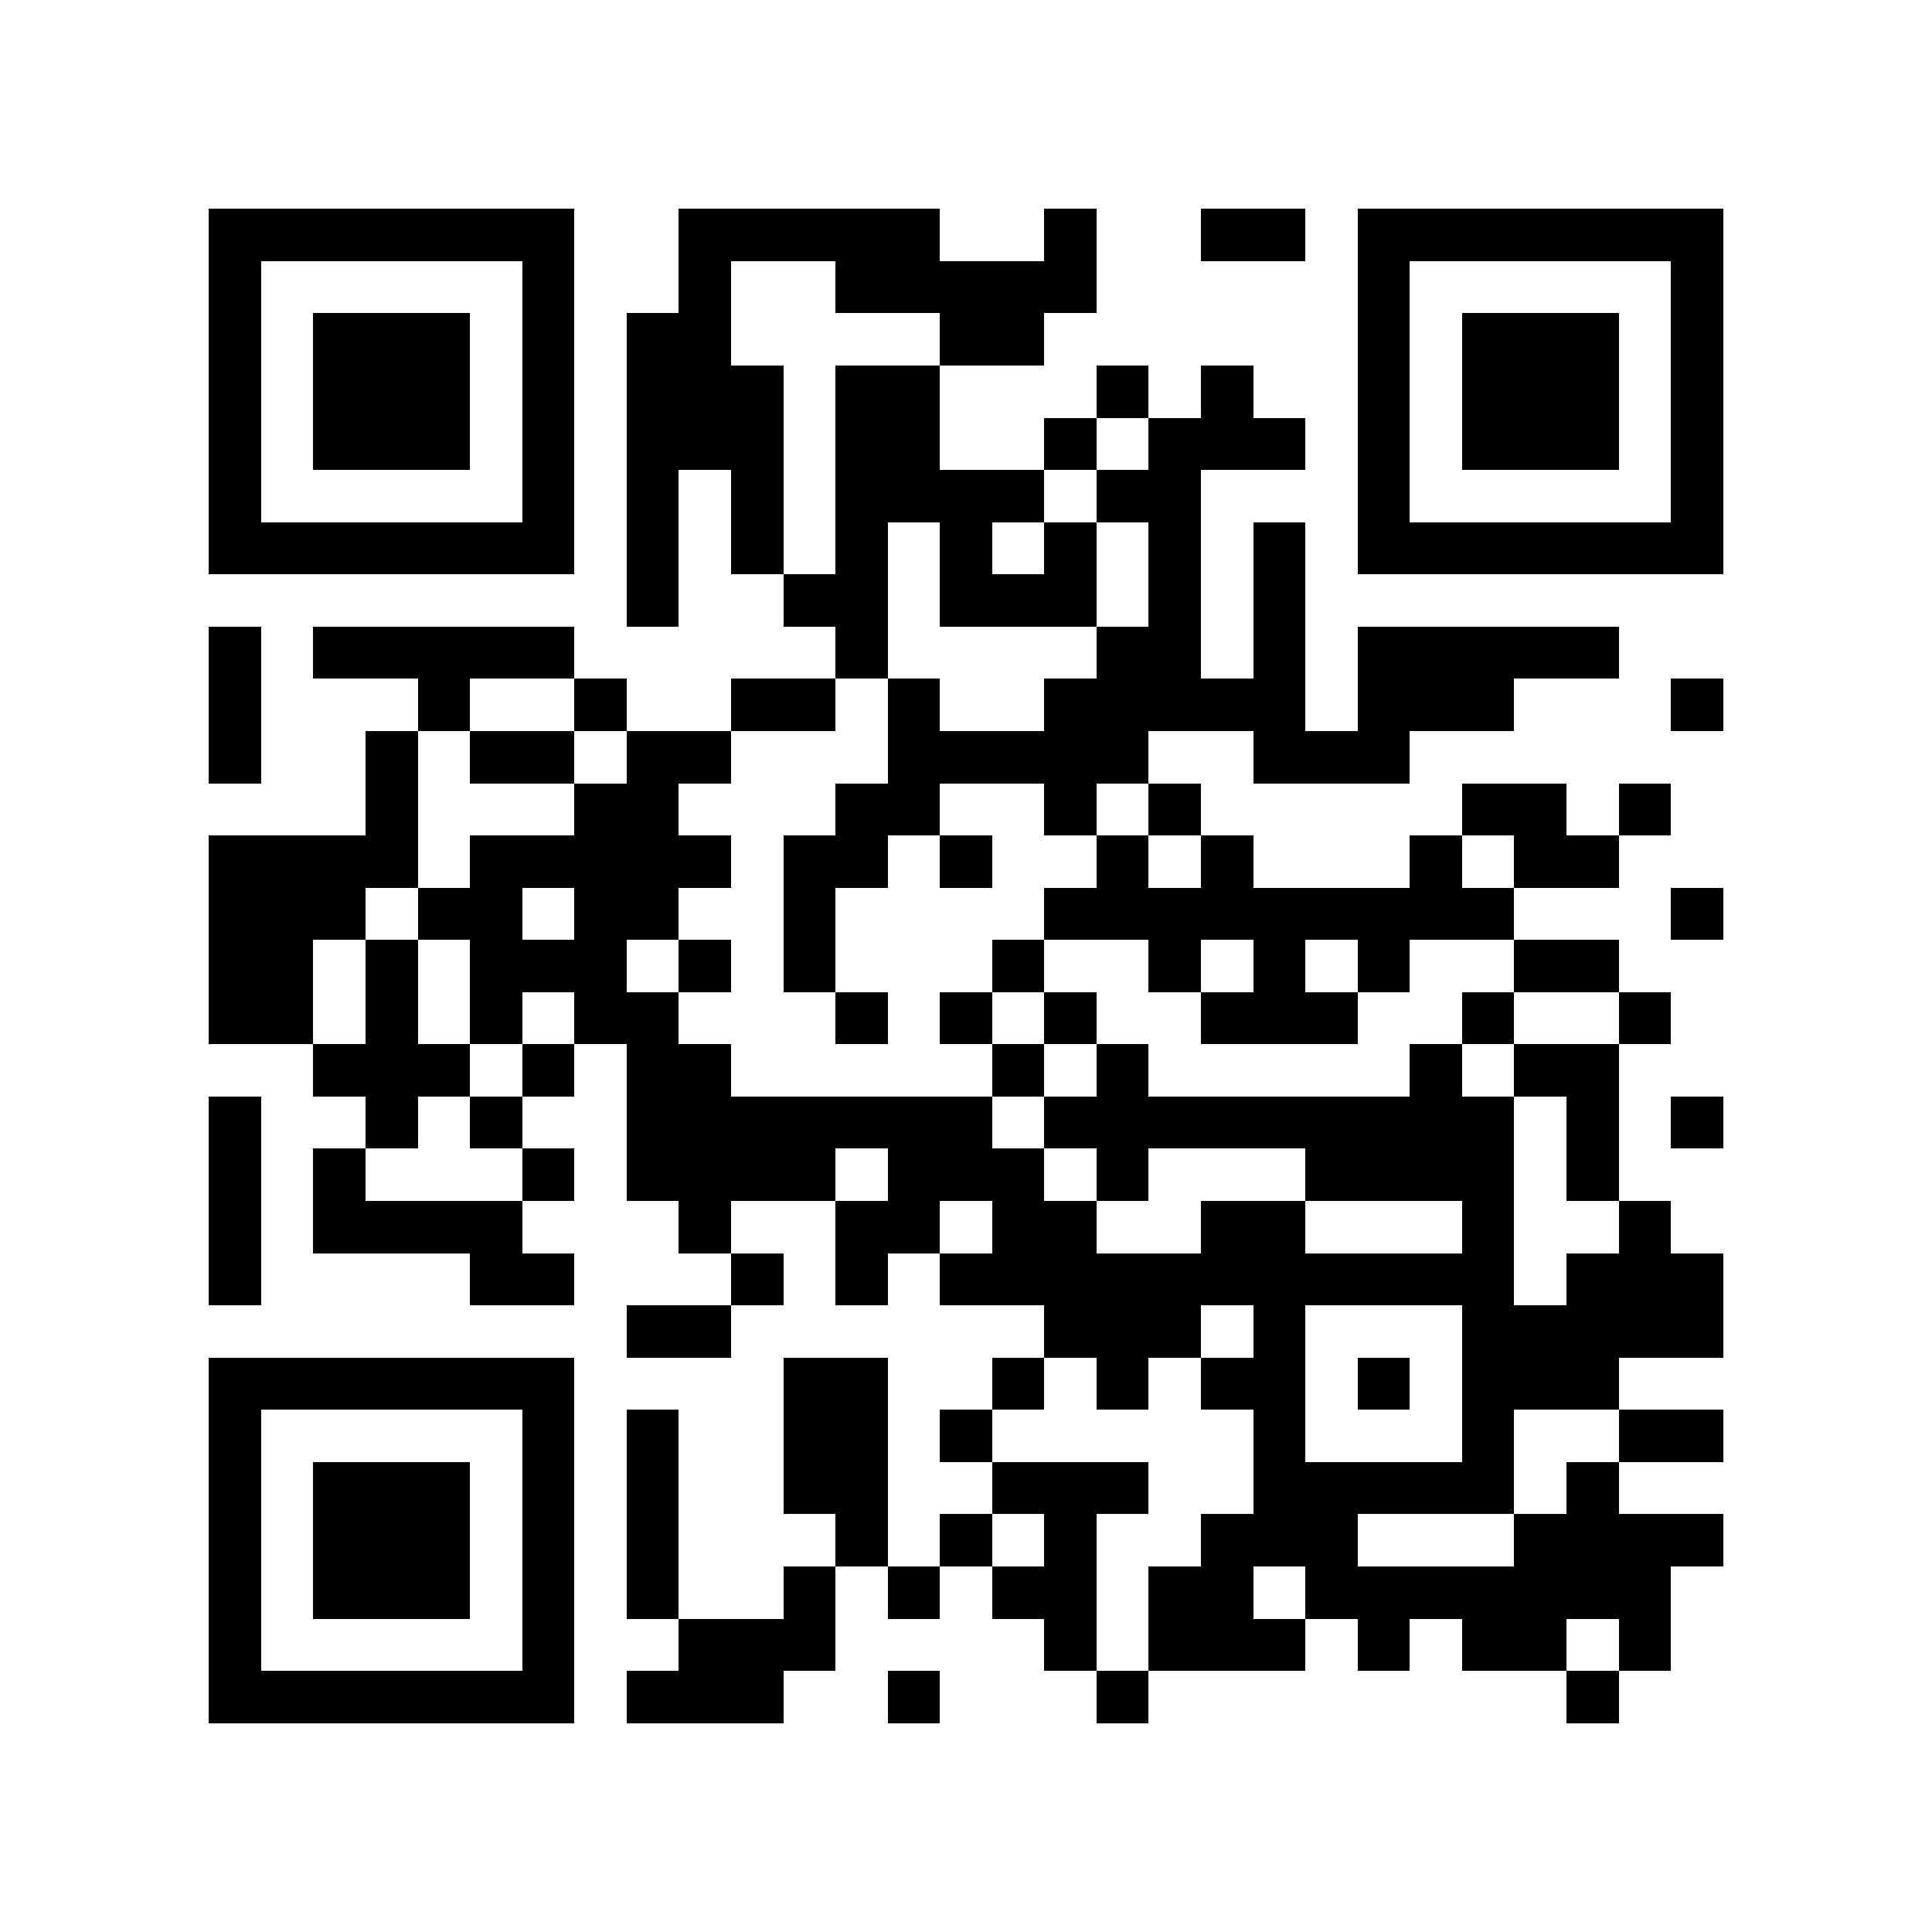
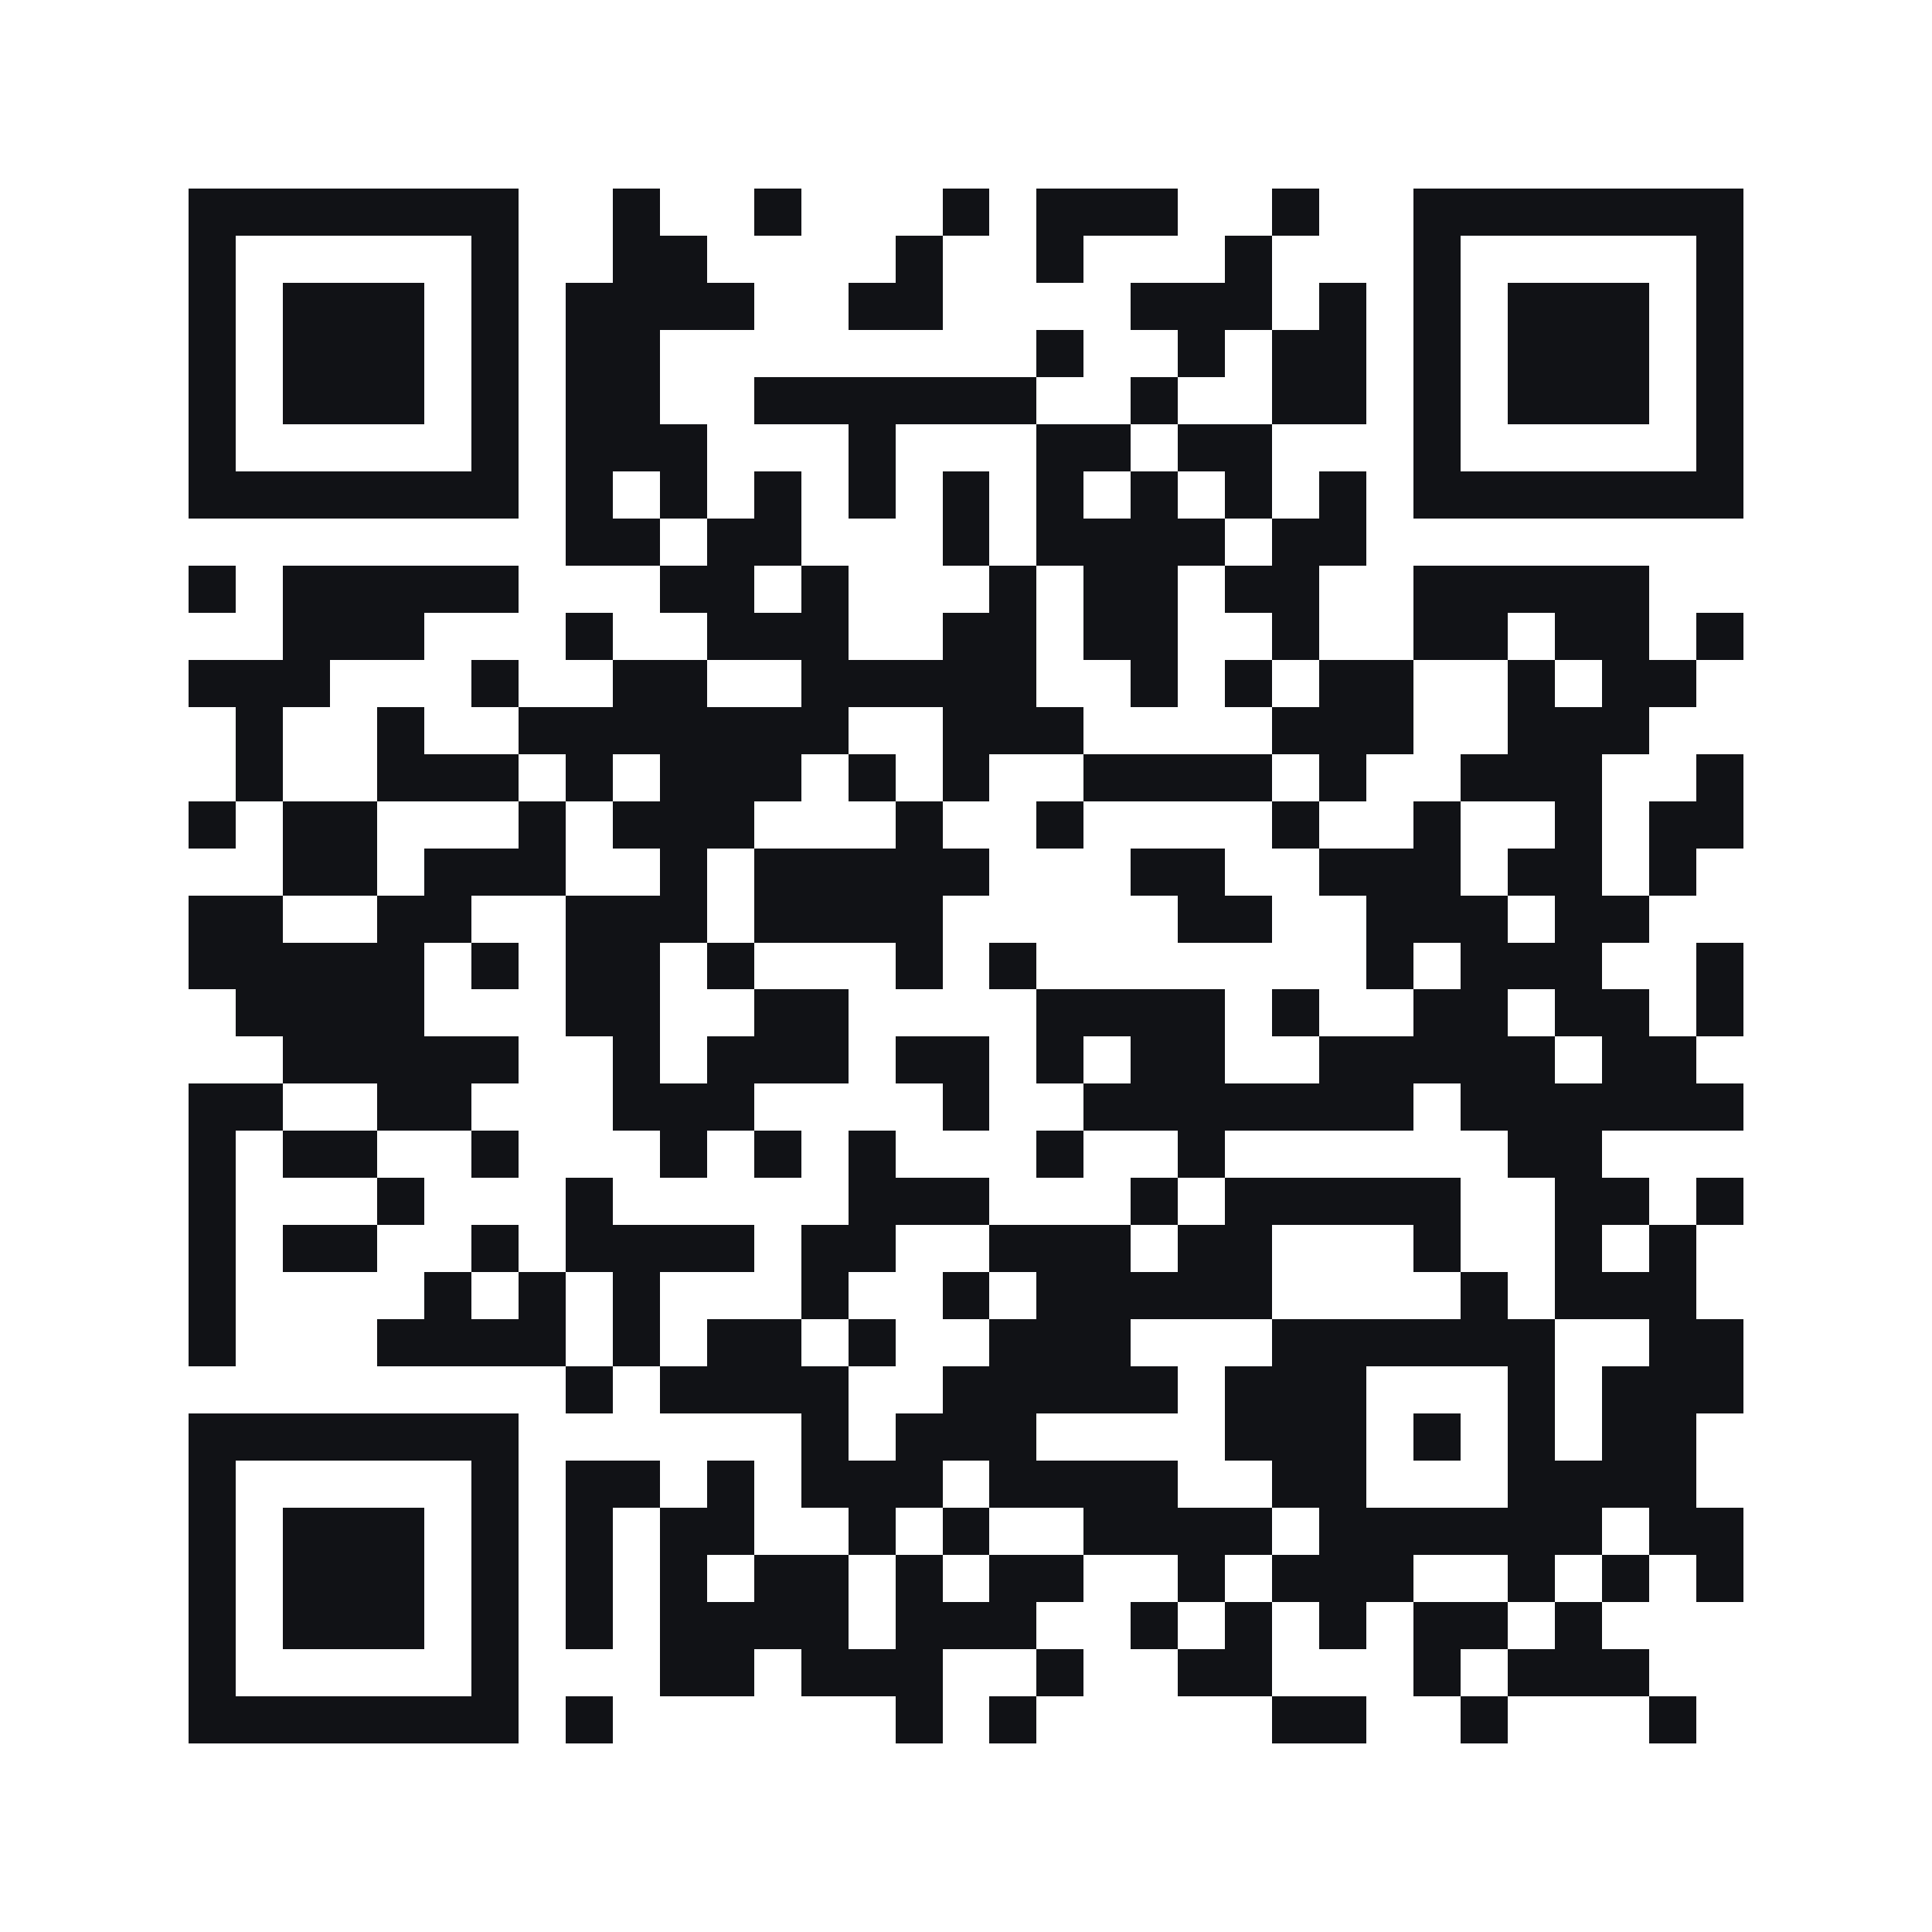
- <svg xmlns="http://www.w3.org/2000/svg" viewBox="0 0 37 37" shape-rendering="crispEdges">
-   <path fill="#ffffff" d="M0 0h37v37H0z" />
-   <path stroke="#000000" d="M4 4.5h7m2 0h5m2 0h1m2 0h2m1 0h7M4 5.5h1m5 0h1m2 0h1m2 0h5m5 0h1m5 0h1M4 6.5h1m1 0h3m1 0h1m1 0h2m4 0h2m6 0h1m1 0h3m1 0h1M4 7.5h1m1 0h3m1 0h1m1 0h3m1 0h2m3 0h1m1 0h1m2 0h1m1 0h3m1 0h1M4 8.5h1m1 0h3m1 0h1m1 0h3m1 0h2m2 0h1m1 0h3m1 0h1m1 0h3m1 0h1M4 9.5h1m5 0h1m1 0h1m1 0h1m1 0h4m1 0h2m3 0h1m5 0h1M4 10.5h7m1 0h1m1 0h1m1 0h1m1 0h1m1 0h1m1 0h1m1 0h1m1 0h7M12 11.5h1m2 0h2m1 0h3m1 0h1m1 0h1M4 12.5h1m1 0h5m5 0h1m4 0h2m1 0h1m1 0h5M4 13.5h1m3 0h1m2 0h1m2 0h2m1 0h1m2 0h5m1 0h3m3 0h1M4 14.5h1m2 0h1m1 0h2m1 0h2m3 0h5m2 0h3M7 15.5h1m3 0h2m3 0h2m2 0h1m1 0h1m5 0h2m1 0h1M4 16.5h4m1 0h5m1 0h2m1 0h1m2 0h1m1 0h1m3 0h1m1 0h2M4 17.5h3m1 0h2m1 0h2m2 0h1m4 0h9m3 0h1M4 18.5h2m1 0h1m1 0h3m1 0h1m1 0h1m3 0h1m2 0h1m1 0h1m1 0h1m2 0h2M4 19.5h2m1 0h1m1 0h1m1 0h2m3 0h1m1 0h1m1 0h1m2 0h3m2 0h1m2 0h1M6 20.5h3m1 0h1m1 0h2m5 0h1m1 0h1m5 0h1m1 0h2M4 21.5h1m2 0h1m1 0h1m2 0h7m1 0h9m1 0h1m1 0h1M4 22.5h1m1 0h1m3 0h1m1 0h4m1 0h3m1 0h1m3 0h4m1 0h1M4 23.5h1m1 0h4m3 0h1m2 0h2m1 0h2m2 0h2m3 0h1m2 0h1M4 24.5h1m4 0h2m3 0h1m1 0h1m1 0h11m1 0h3M12 25.5h2m6 0h3m1 0h1m3 0h5M4 26.5h7m4 0h2m2 0h1m1 0h1m1 0h2m1 0h1m1 0h3M4 27.5h1m5 0h1m1 0h1m2 0h2m1 0h1m5 0h1m3 0h1m2 0h2M4 28.5h1m1 0h3m1 0h1m1 0h1m2 0h2m2 0h3m2 0h5m1 0h1M4 29.5h1m1 0h3m1 0h1m1 0h1m3 0h1m1 0h1m1 0h1m2 0h3m3 0h4M4 30.5h1m1 0h3m1 0h1m1 0h1m2 0h1m1 0h1m1 0h2m1 0h2m1 0h7M4 31.5h1m5 0h1m2 0h3m4 0h1m1 0h3m1 0h1m1 0h2m1 0h1M4 32.5h7m1 0h3m2 0h1m3 0h1m8 0h1" />
+ <svg xmlns="http://www.w3.org/2000/svg" viewBox="0 0 41 41" shape-rendering="crispEdges">
+   <path fill="#ffffff" d="M0 0h41v41H0z" />
+   <path stroke="#111216" d="M4 4.5h7m2 0h1m2 0h1m3 0h1m1 0h3m2 0h1m2 0h7M4 5.5h1m5 0h1m2 0h2m4 0h1m2 0h1m3 0h1m3 0h1m5 0h1M4 6.5h1m1 0h3m1 0h1m1 0h4m2 0h2m4 0h3m1 0h1m1 0h1m1 0h3m1 0h1M4 7.5h1m1 0h3m1 0h1m1 0h2m8 0h1m2 0h1m1 0h2m1 0h1m1 0h3m1 0h1M4 8.5h1m1 0h3m1 0h1m1 0h2m2 0h6m2 0h1m2 0h2m1 0h1m1 0h3m1 0h1M4 9.5h1m5 0h1m1 0h3m3 0h1m3 0h2m1 0h2m3 0h1m5 0h1M4 10.5h7m1 0h1m1 0h1m1 0h1m1 0h1m1 0h1m1 0h1m1 0h1m1 0h1m1 0h1m1 0h7M12 11.5h2m1 0h2m3 0h1m1 0h4m1 0h2M4 12.5h1m1 0h5m3 0h2m1 0h1m3 0h1m1 0h2m1 0h2m2 0h5M6 13.5h3m3 0h1m2 0h3m2 0h2m1 0h2m2 0h1m2 0h2m1 0h2m1 0h1M4 14.5h3m3 0h1m2 0h2m2 0h5m2 0h1m1 0h1m1 0h2m2 0h1m1 0h2M5 15.5h1m2 0h1m2 0h7m2 0h3m4 0h3m2 0h3M5 16.5h1m2 0h3m1 0h1m1 0h3m1 0h1m1 0h1m2 0h4m1 0h1m2 0h3m2 0h1M4 17.5h1m1 0h2m3 0h1m1 0h3m3 0h1m2 0h1m4 0h1m2 0h1m2 0h1m1 0h2M6 18.5h2m1 0h3m2 0h1m1 0h5m3 0h2m2 0h3m1 0h2m1 0h1M4 19.5h2m2 0h2m2 0h3m1 0h4m5 0h2m2 0h3m1 0h2M4 20.5h5m1 0h1m1 0h2m1 0h1m3 0h1m1 0h1m7 0h1m1 0h3m2 0h1M5 21.5h4m3 0h2m2 0h2m4 0h4m1 0h1m2 0h2m1 0h2m1 0h1M6 22.5h5m2 0h1m1 0h3m1 0h2m1 0h1m1 0h2m2 0h5m1 0h2M4 23.5h2m2 0h2m3 0h3m4 0h1m2 0h7m1 0h6M4 24.5h1m1 0h2m2 0h1m3 0h1m1 0h1m1 0h1m3 0h1m2 0h1m6 0h2M4 25.5h1m3 0h1m3 0h1m5 0h3m3 0h1m1 0h5m2 0h2m1 0h1M4 26.5h1m1 0h2m2 0h1m1 0h4m1 0h2m2 0h3m1 0h2m3 0h1m2 0h1m1 0h1M4 27.5h1m4 0h1m1 0h1m1 0h1m3 0h1m2 0h1m1 0h5m4 0h1m1 0h3M4 28.5h1m3 0h4m1 0h1m1 0h2m1 0h1m2 0h3m3 0h6m2 0h2M12 29.5h1m1 0h4m2 0h5m1 0h3m3 0h1m1 0h3M4 30.5h7m6 0h1m1 0h3m4 0h3m1 0h1m1 0h1m1 0h2M4 31.5h1m5 0h1m1 0h2m1 0h1m1 0h3m1 0h4m2 0h2m3 0h4M4 32.5h1m1 0h3m1 0h1m1 0h1m1 0h2m2 0h1m1 0h1m2 0h4m1 0h6m1 0h2M4 33.5h1m1 0h3m1 0h1m1 0h1m1 0h1m1 0h2m1 0h1m1 0h2m2 0h1m1 0h3m2 0h1m1 0h1m1 0h1M4 34.5h1m1 0h3m1 0h1m1 0h1m1 0h4m1 0h3m2 0h1m1 0h1m1 0h1m1 0h2m1 0h1M4 35.5h1m5 0h1m3 0h2m1 0h3m2 0h1m2 0h2m3 0h1m1 0h3M4 36.5h7m1 0h1m6 0h1m1 0h1m5 0h2m2 0h1m3 0h1" />
</svg>
